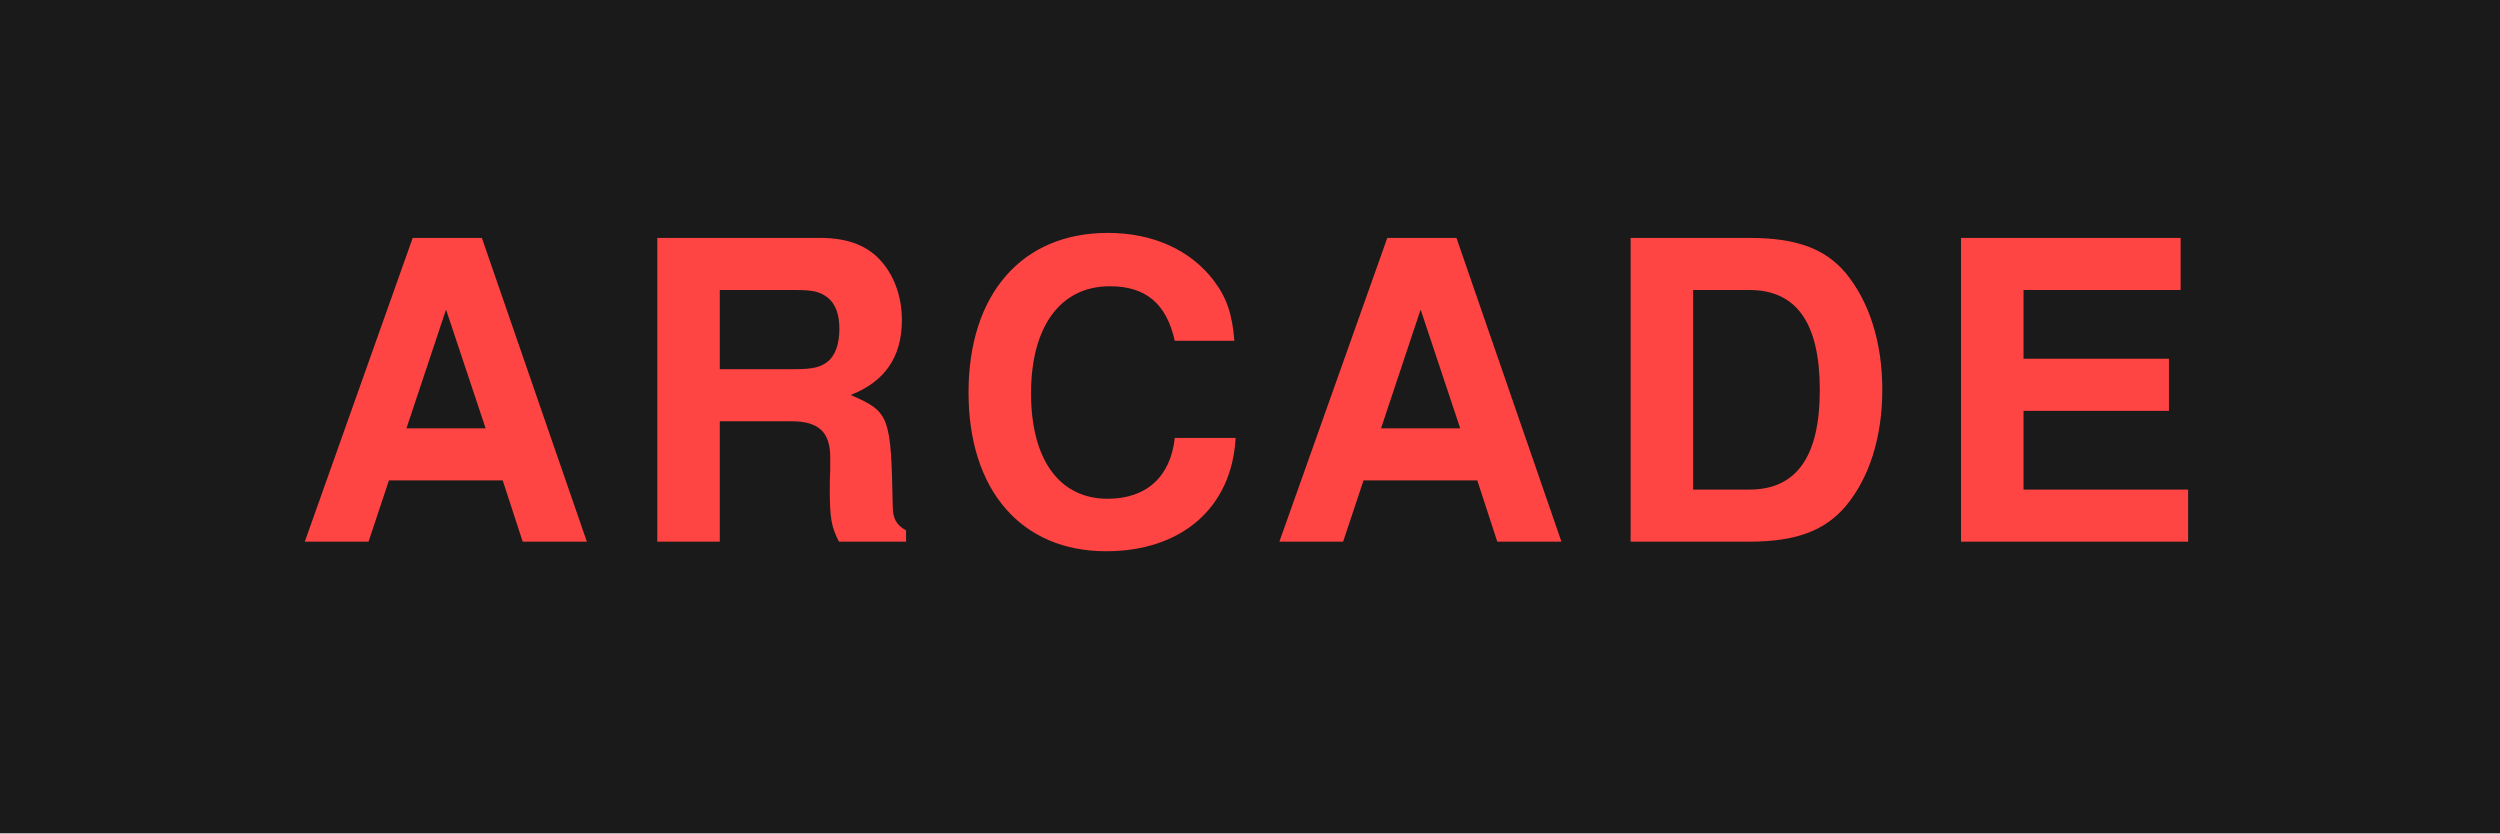
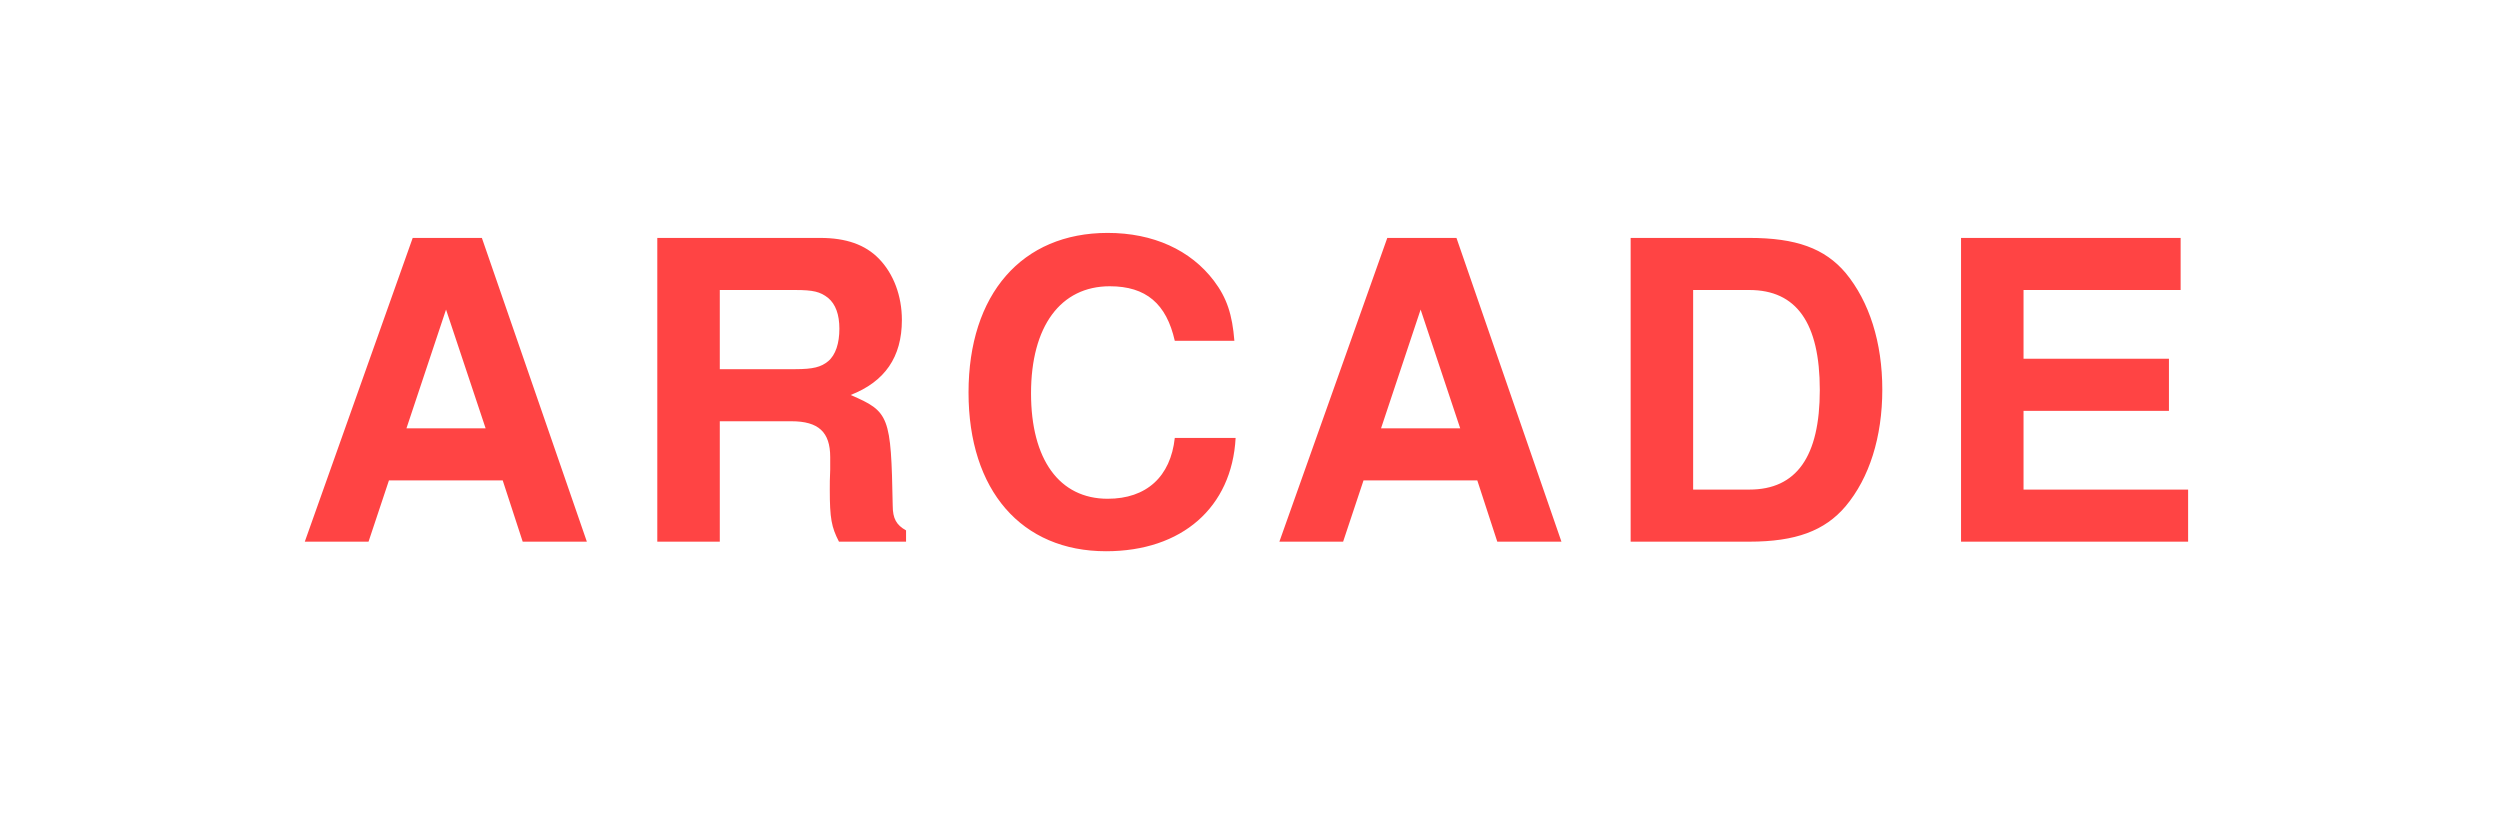
<svg xmlns="http://www.w3.org/2000/svg" viewBox="0 0 1200 400" preserveAspectRatio="xMidYMid meet">
-   <rect width="1200" height="400" fill="#1a1a1a" />
  <text x="600" y="260" fill="#ff4444" font-family="Helvetica,Arial,sans-serif" font-size="200" font-weight="800" text-anchor="middle" letter-spacing="14">ARCADE</text>
</svg>
